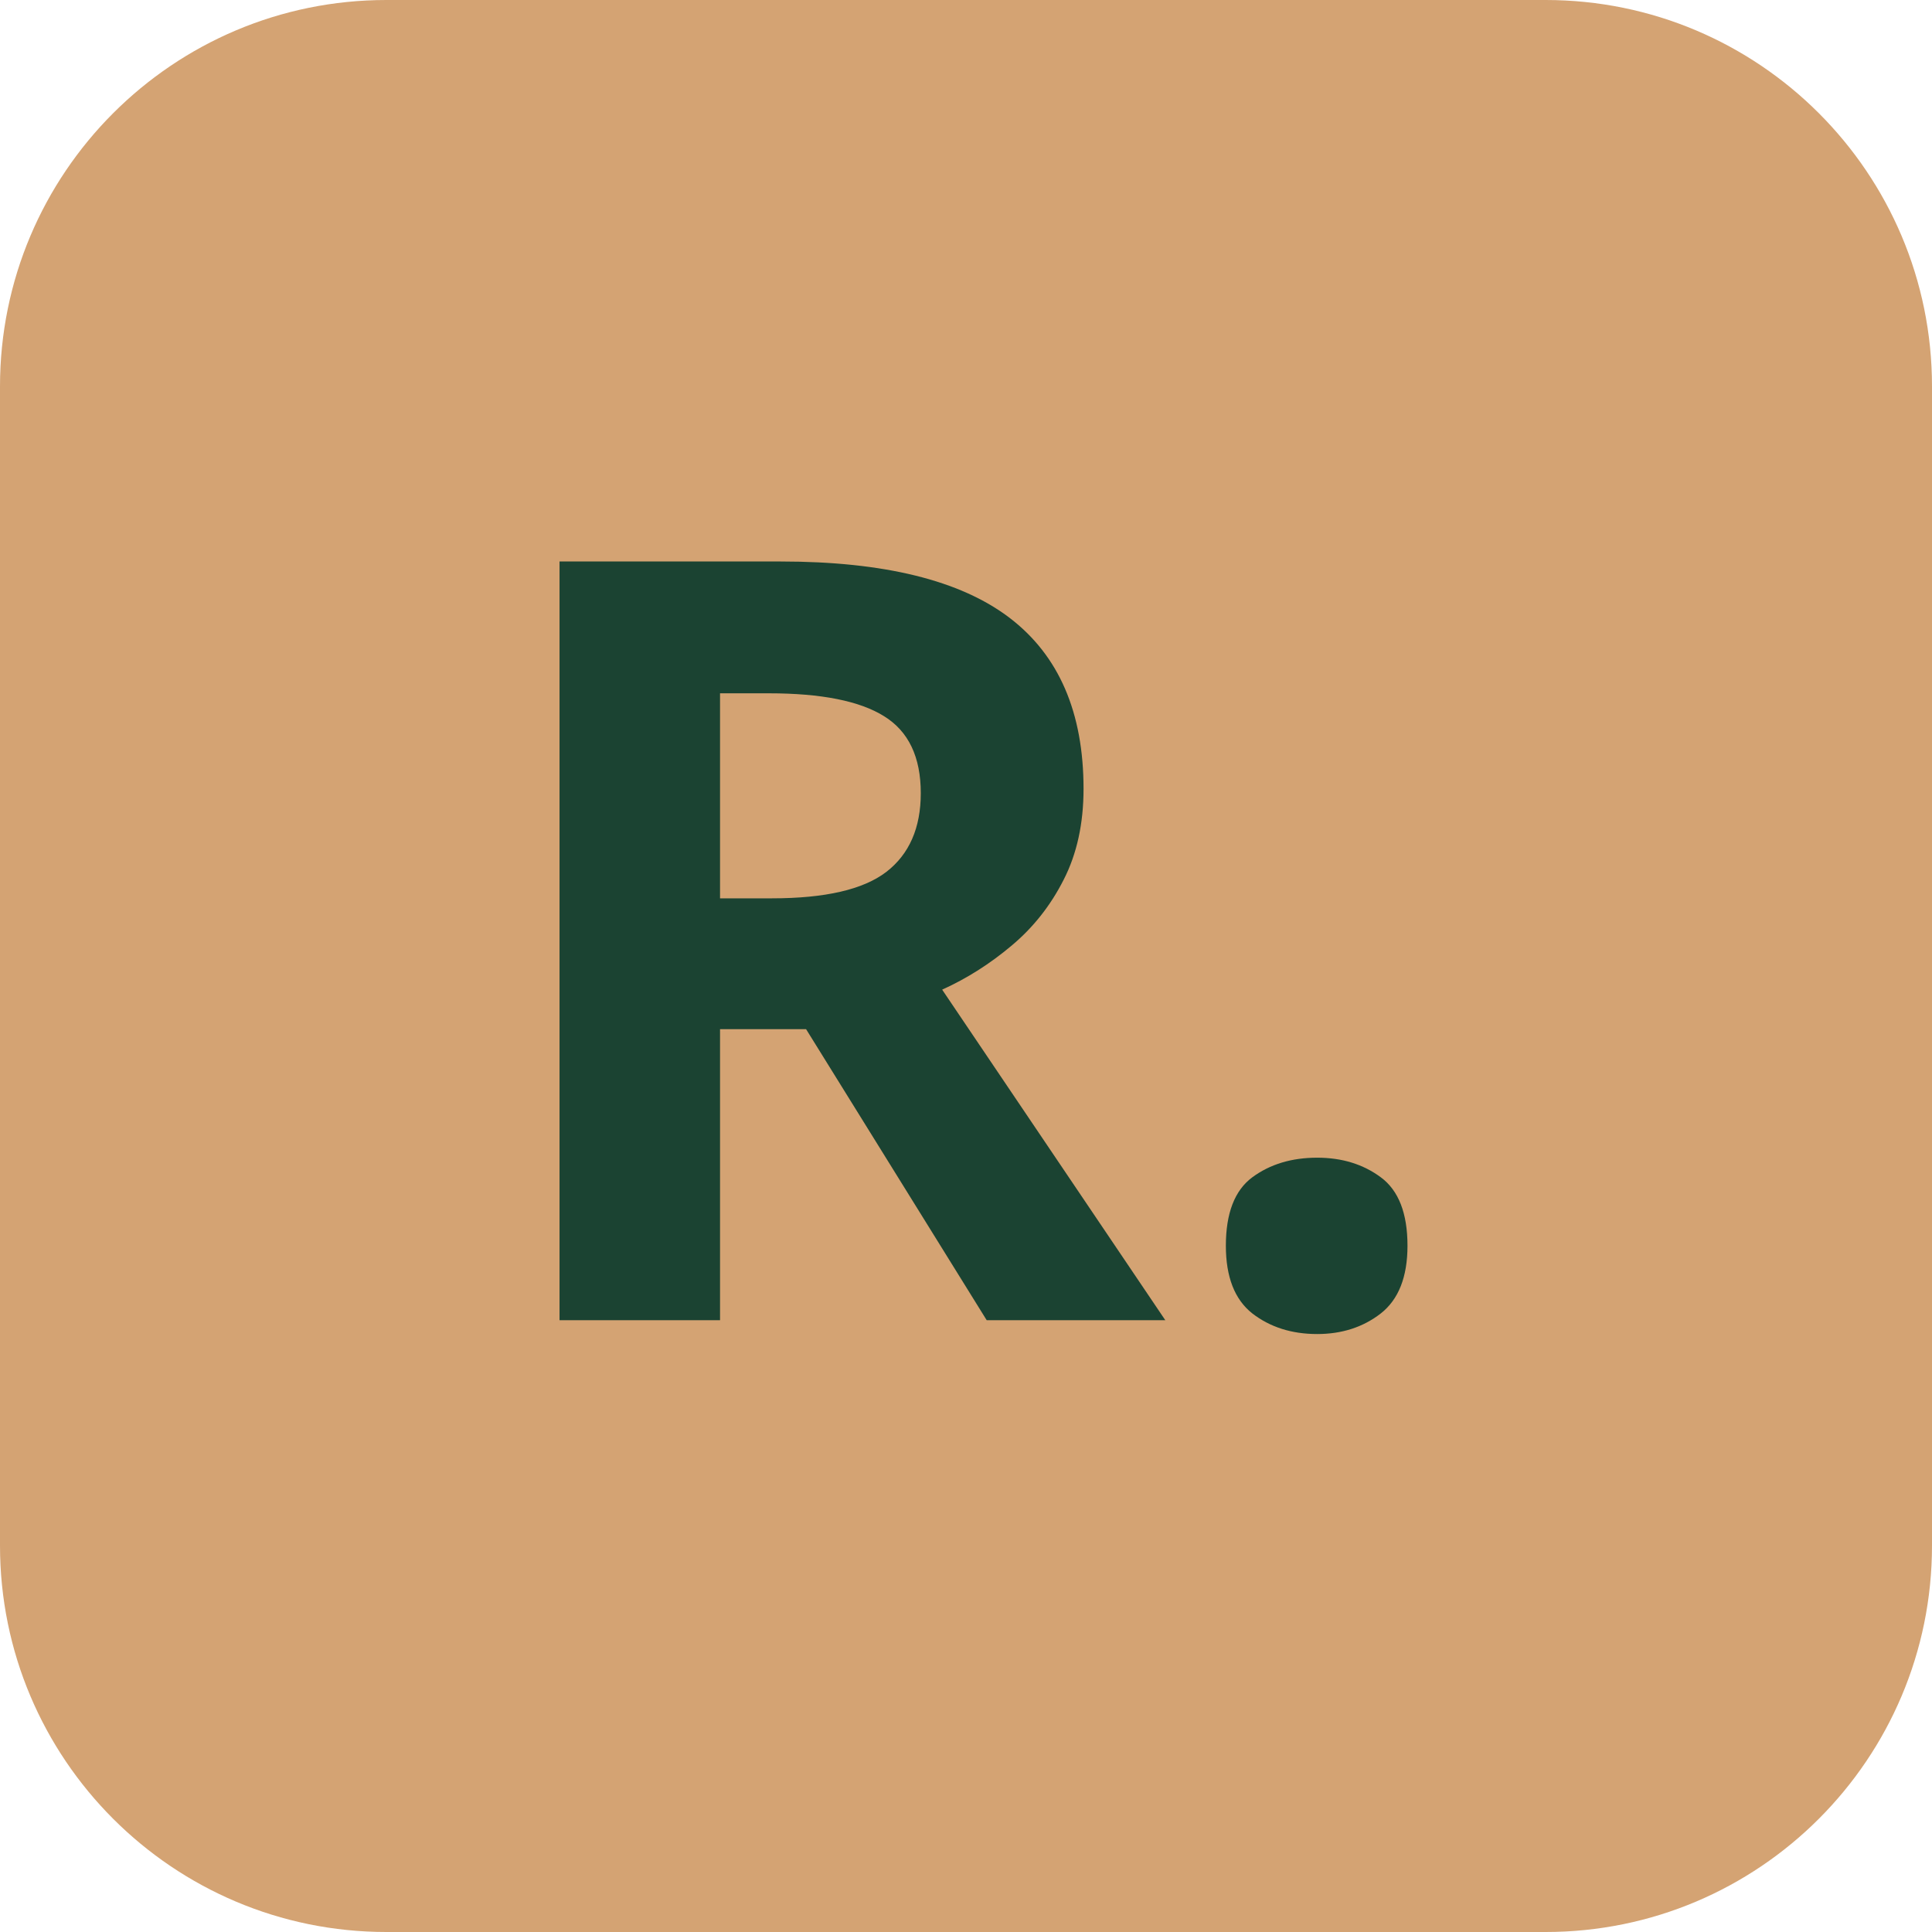
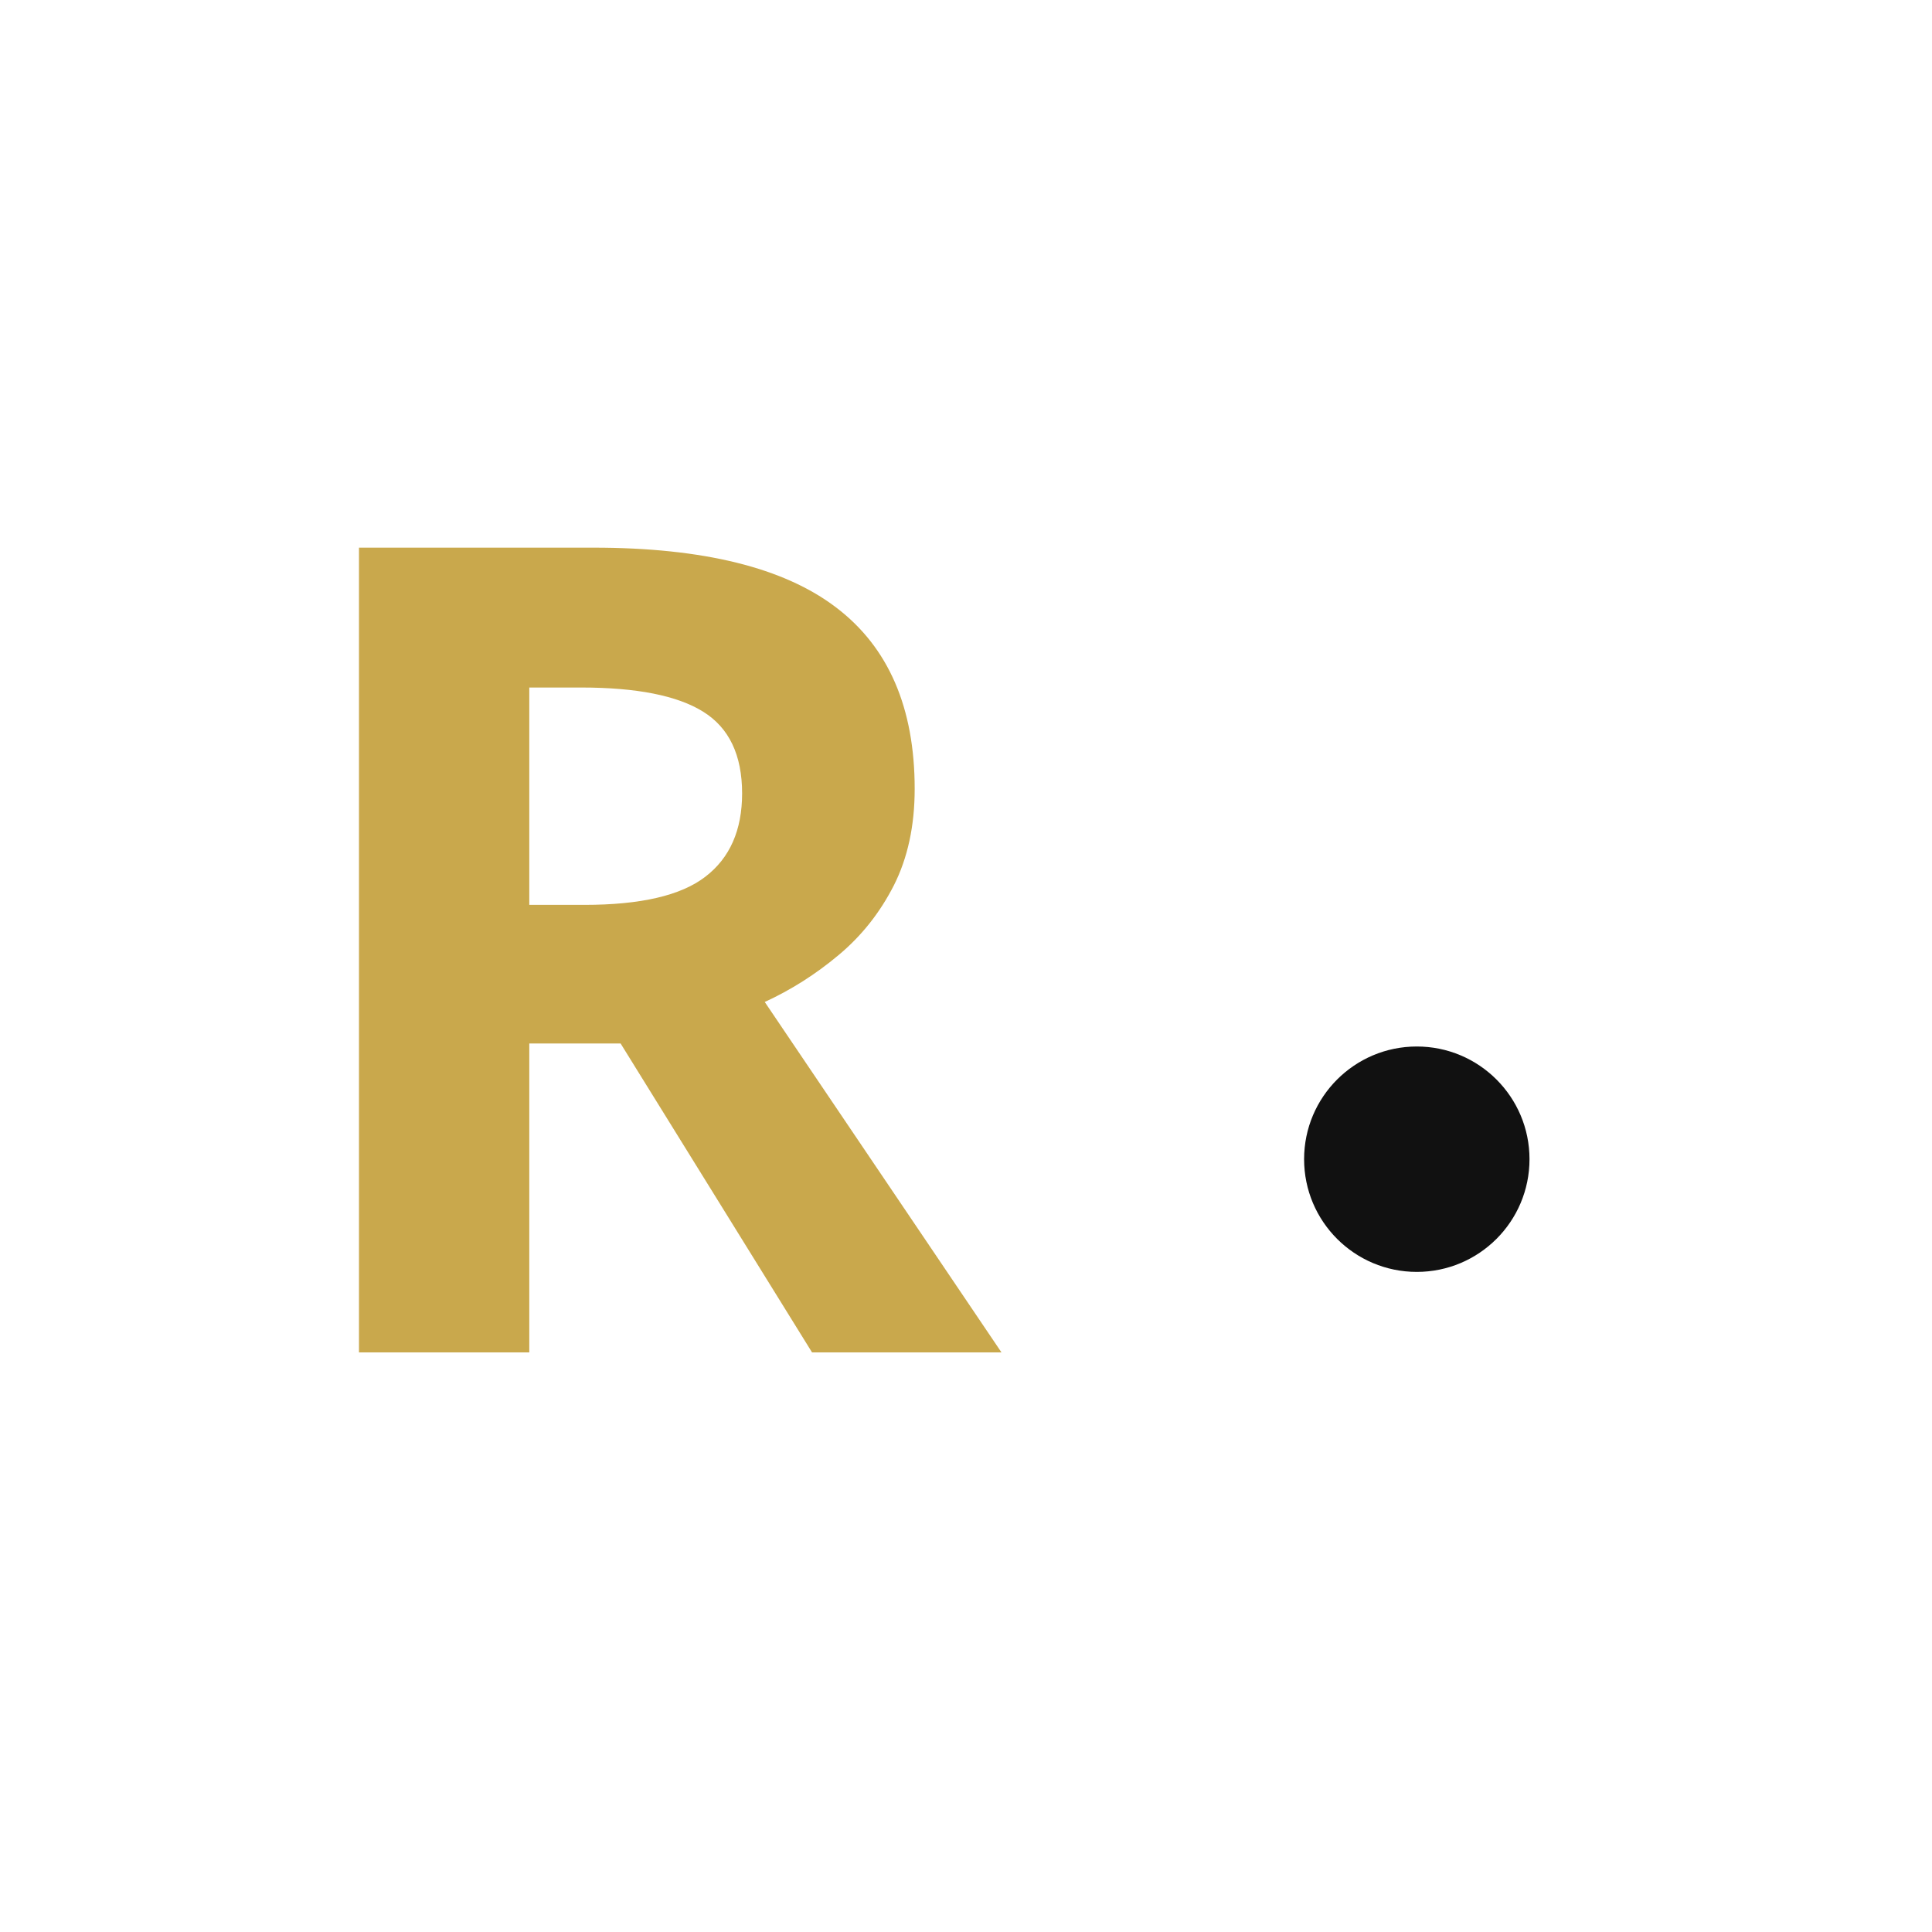
<svg xmlns="http://www.w3.org/2000/svg" viewBox="0 0 120 120">
-   <rect width="120" height="120" rx="24" fill="#D4A373" />
-   <text x="60" y="82" font-family="Figtree, system-ui, sans-serif" font-size="66" font-weight="700" fill="#1B4332" text-anchor="middle">R.</text>
+   <text x="16" y="84" font-family="Figtree, system-ui, sans-serif" font-size="70" font-weight="700" fill="#C9A84C">R</text>
+   <circle cx="88" cy="72" r="7" fill="#111111" />
</svg>
